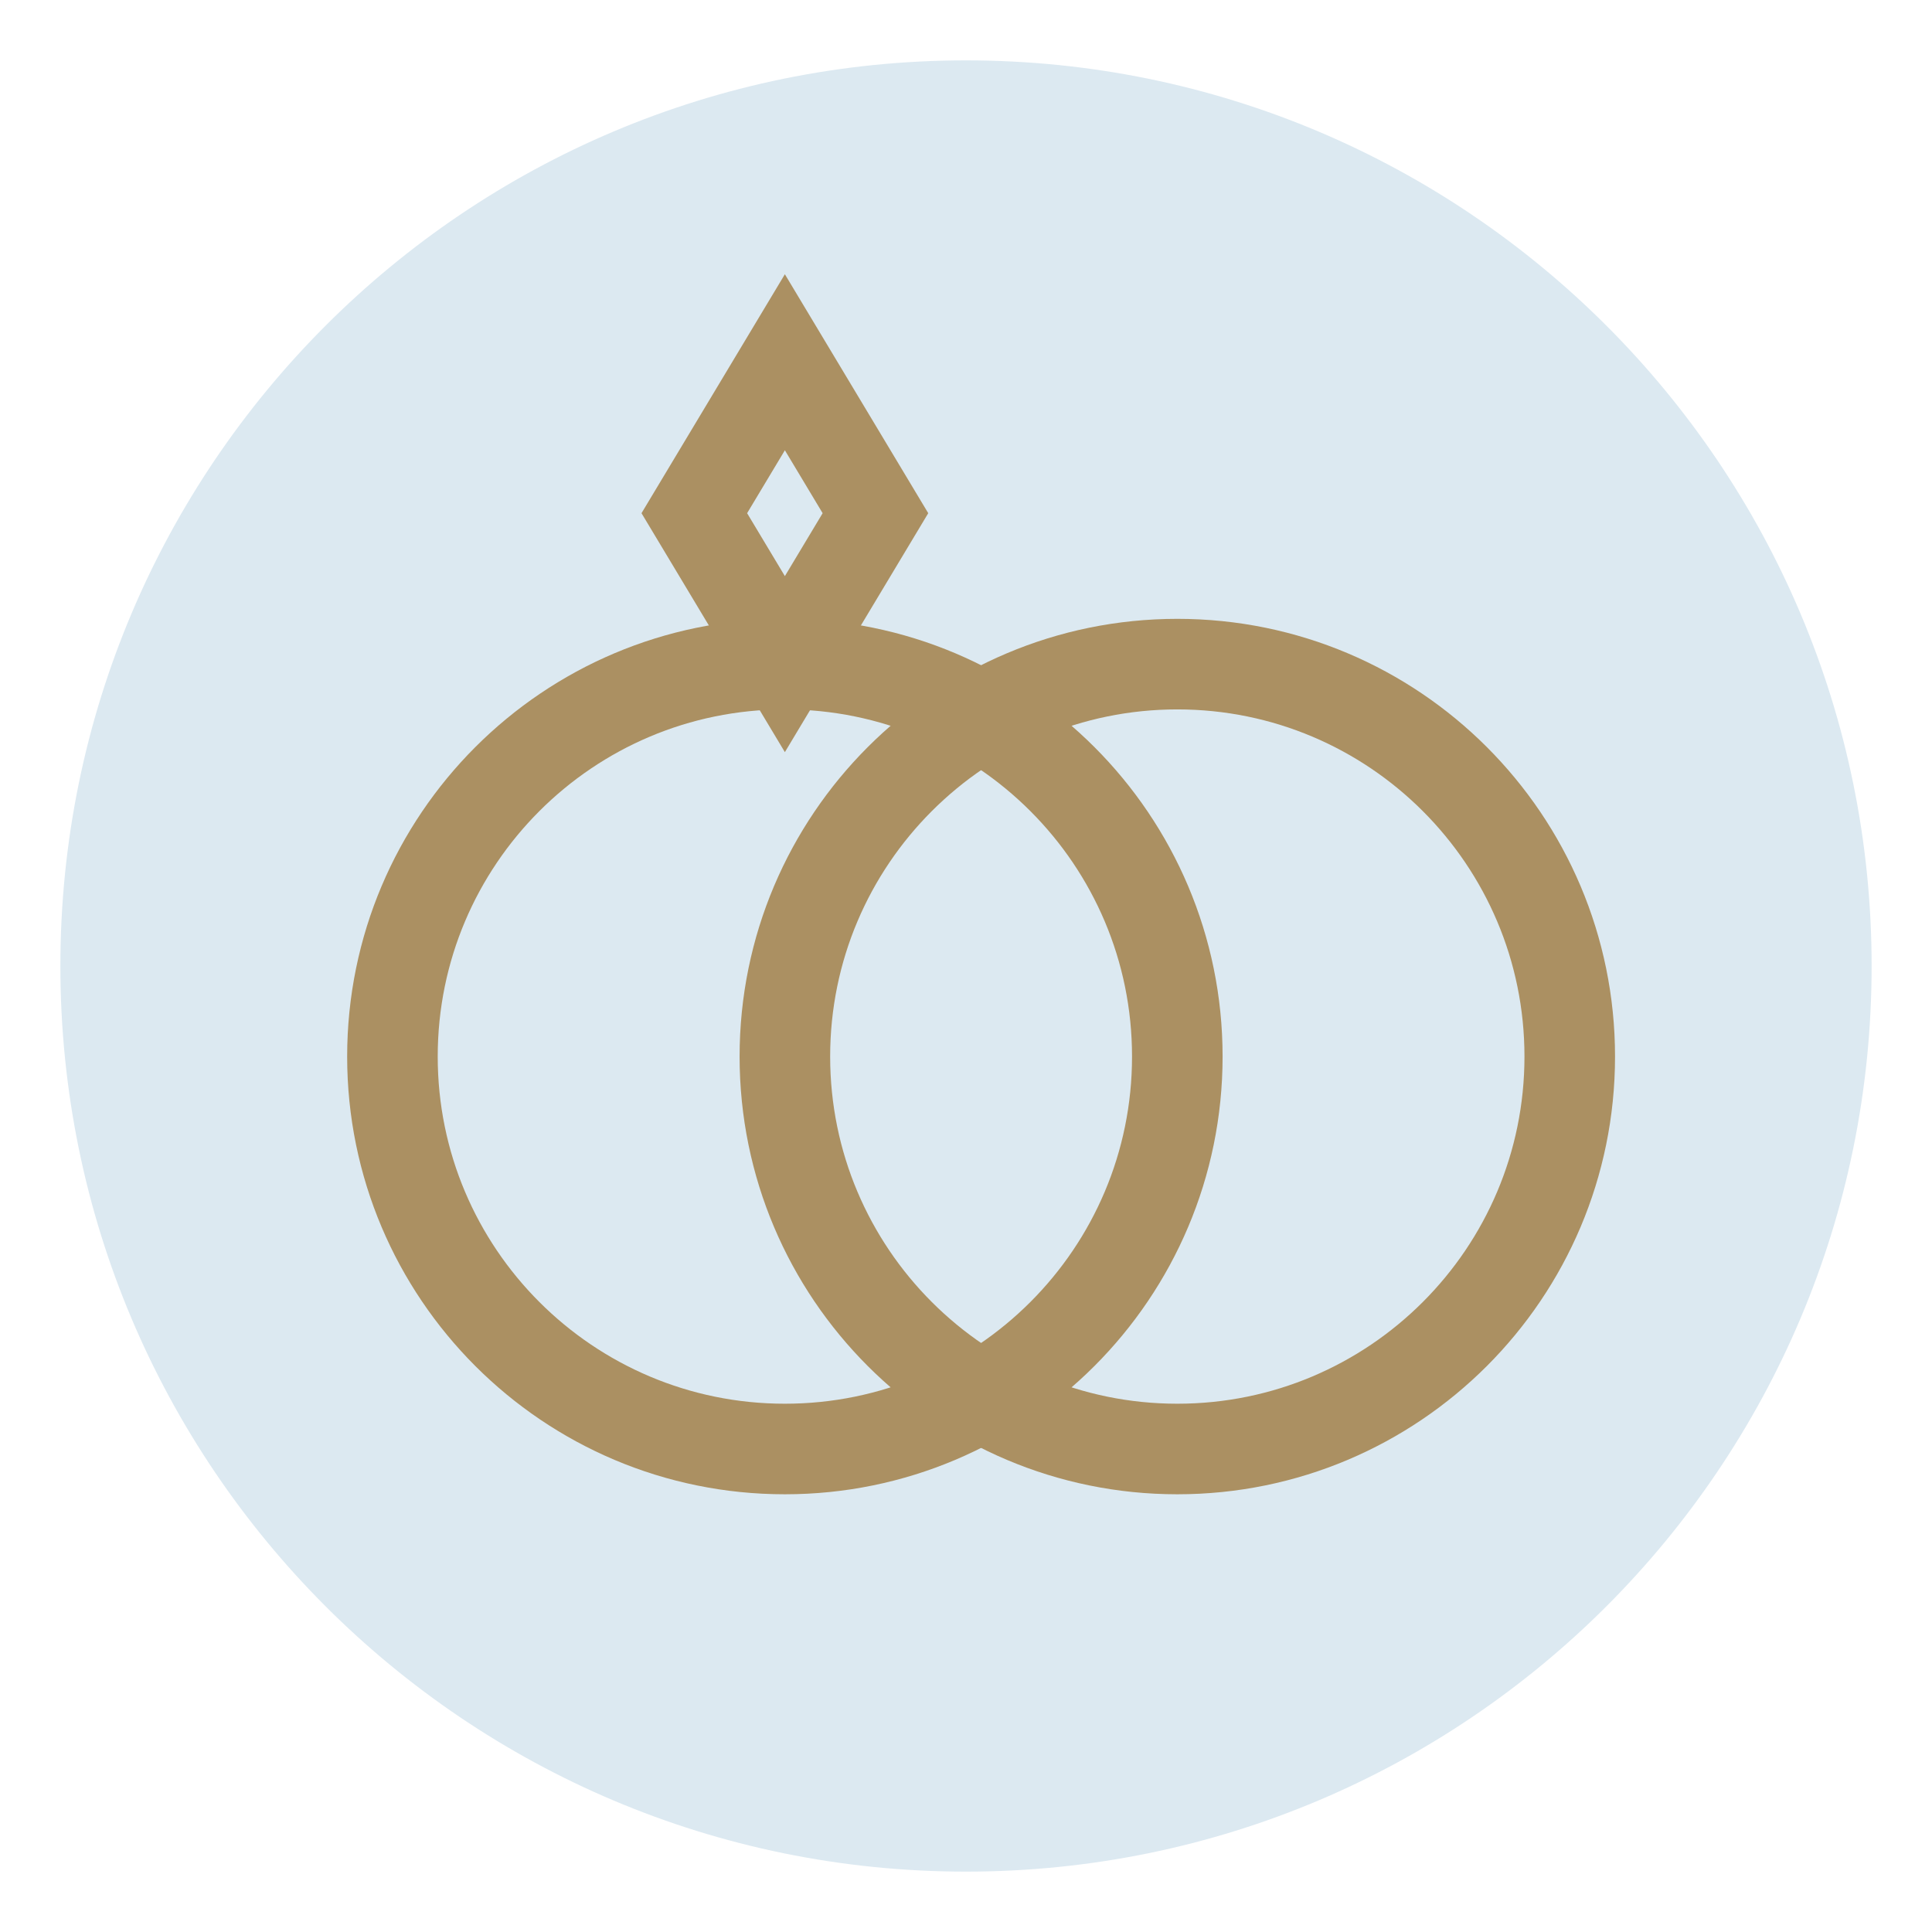
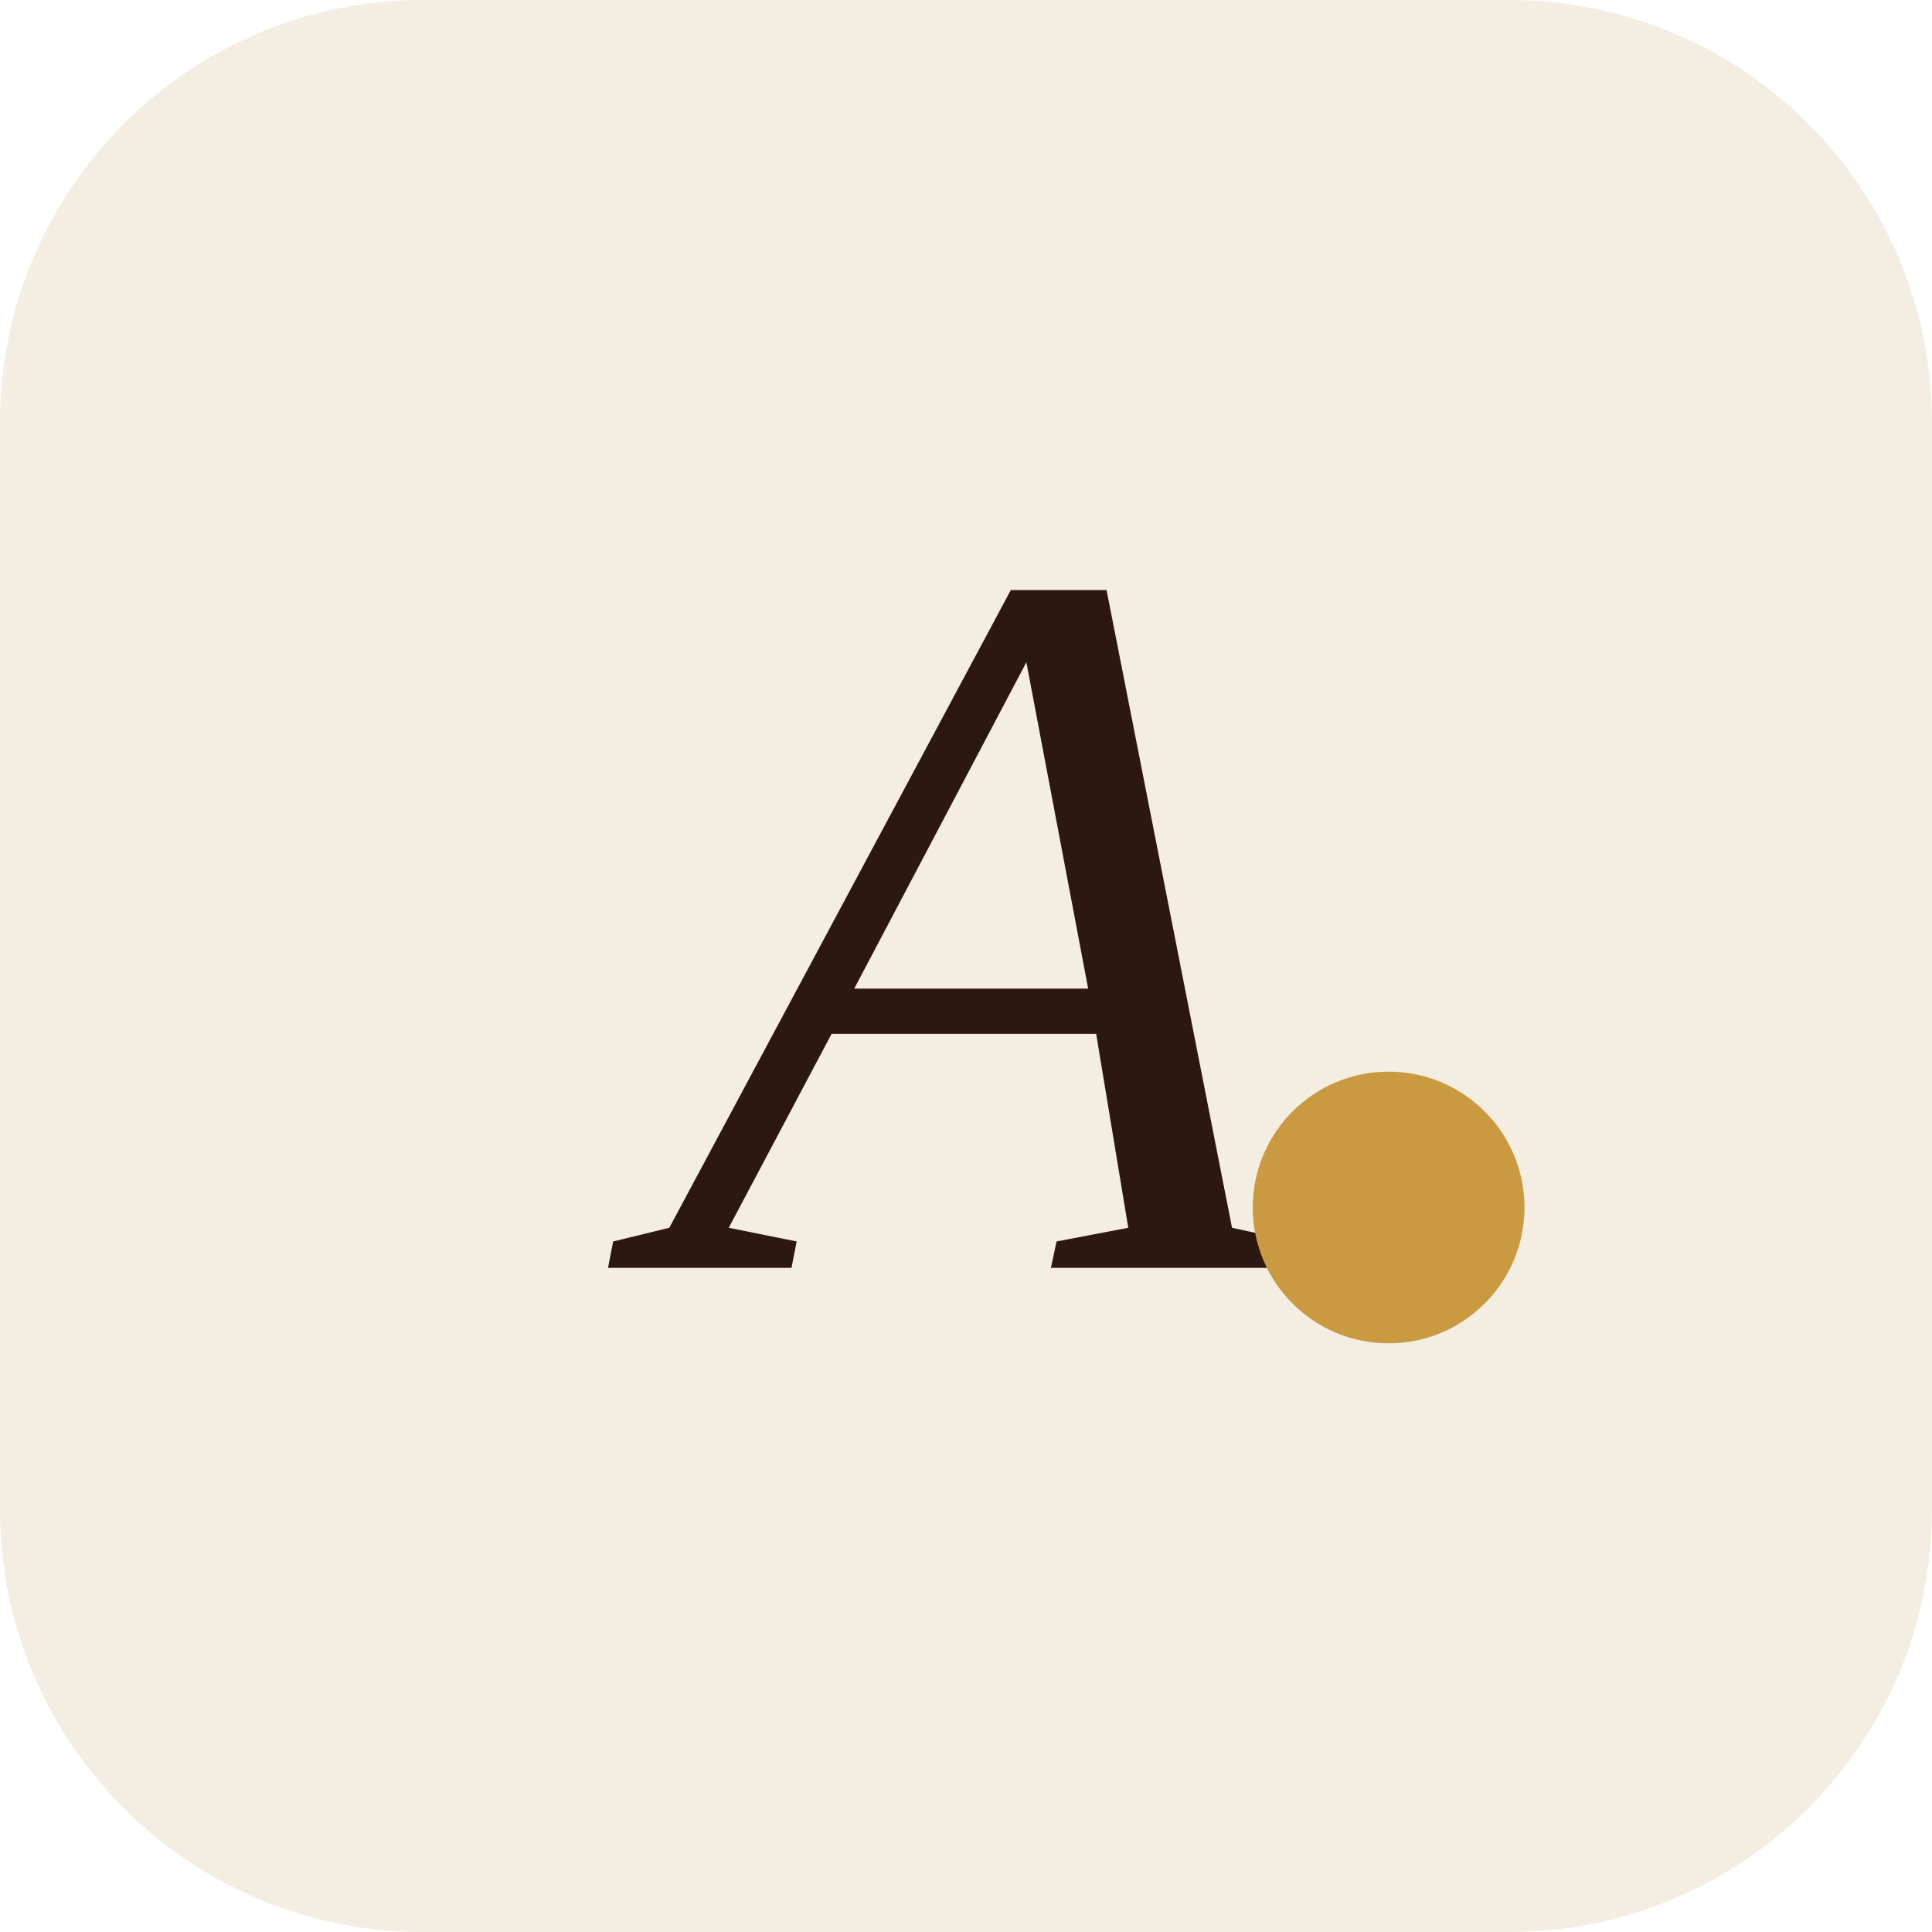
<svg xmlns="http://www.w3.org/2000/svg" viewBox="0 0 64 64">
-   <circle cx="32" cy="32" r="30" fill="#dce9f1" />
-   <g fill="none" stroke="#ab9062" stroke-width="3">
-     <circle cx="26" cy="35" r="13" />
-     <circle cx="39" cy="35" r="13" />
-     <path d="m23 17 3-5 3 5-3 5Z" />
-   </g>
+   <rect width="64" height="64" rx="14" fill="#f4ede1" />
+   <text x="22" y="42" font-family="Georgia, 'Times New Roman', serif" font-style="italic" font-size="34" fill="#2c1810">A</text>
+   <circle cx="46" cy="40" r="4.5" fill="#c99a3f" />
</svg>
